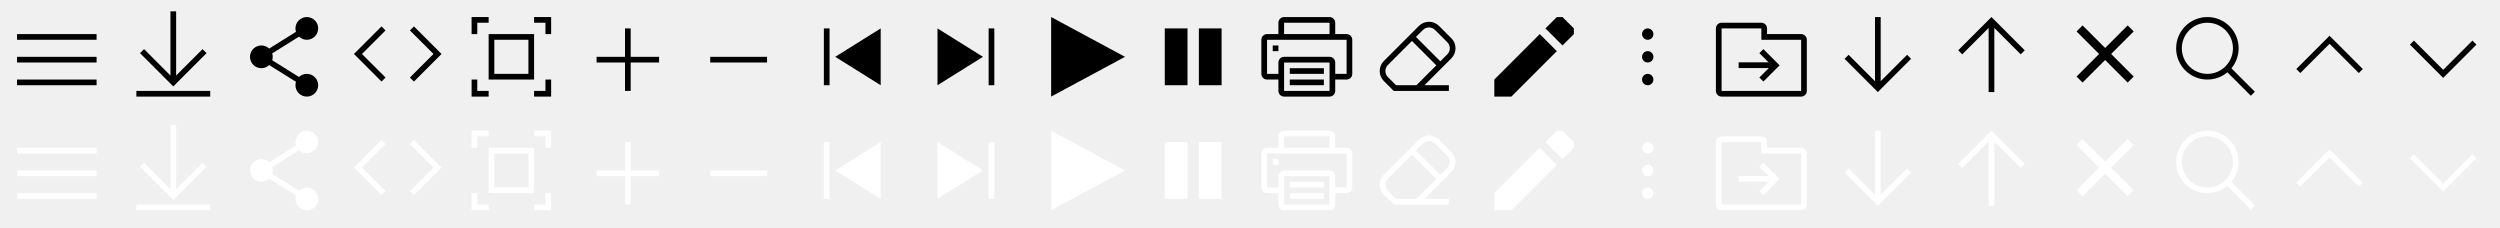
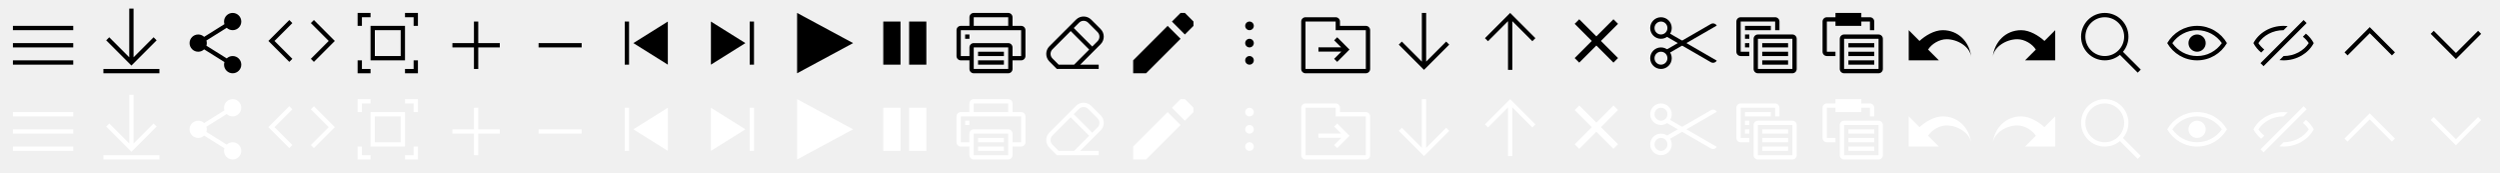
- <svg xmlns="http://www.w3.org/2000/svg" width="440" height="40" viewBox="0 0 440 40" fill="none">
+ <svg xmlns="http://www.w3.org/2000/svg" width="580" height="40" viewBox="0 0 580 40" fill="none">
  <g id="icon-menu-sprite Embedded Viewer">
    <g id="view-settings">
      <path id="Vector" d="M17 26H3V27H17V26Z" fill="white" />
      <path id="Vector_2" d="M17 30H3V31H17V30Z" fill="white" />
      <path id="Vector_3" d="M17 34H3V35H17V34Z" fill="white" />
    </g>
    <g id="download">
      <path id="Union" fill-rule="evenodd" clip-rule="evenodd" d="M31 22H30V33.293L25.354 28.646L24.646 29.354L30.146 34.854L30.5 35.207L30.854 34.854L36.354 29.354L35.647 28.646L31 33.293V22Z" fill="white" />
      <rect id="Rectangle 88" x="24" y="36" width="13" height="1" fill="white" />
    </g>
    <g id="share">
      <path id="share_2" d="M56 25C56 26.105 55.105 27 54 27C53.466 27 52.981 26.791 52.623 26.45L47.908 29.397C47.968 29.587 48 29.79 48 30C48 30.21 47.968 30.413 47.908 30.603L52.623 33.55C52.981 33.209 53.466 33 54 33C55.105 33 56 33.895 56 35C56 36.105 55.105 37 54 37C52.895 37 52 36.105 52 35C52 34.79 52.032 34.587 52.092 34.397L47.377 31.45C47.019 31.791 46.534 32 46 32C44.895 32 44 31.105 44 30C44 28.895 44.895 28 46 28C46.534 28 47.019 28.209 47.377 28.55L52.092 25.603C52.032 25.413 52 25.21 52 25C52 23.895 52.895 23 54 23C55.105 23 56 23.895 56 25Z" fill="white" />
    </g>
    <g id="embed ">
      <g id="embed _2">
        <path d="M67.854 25.354L67.147 24.646L62.293 29.5L67.147 34.354L67.854 33.647L63.707 29.5L67.854 25.354Z" fill="white" />
        <path d="M72.147 25.354L72.854 24.646L77.707 29.5L72.854 34.354L72.147 33.647L76.293 29.5L72.147 25.354Z" fill="white" />
      </g>
    </g>
    <g id="full-screen">
      <path id="Rectangle 81 (Stroke)" fill-rule="evenodd" clip-rule="evenodd" d="M93 27H87V33H93V27ZM86 26V34H94V26H86Z" fill="white" />
      <path id="Subtract" fill-rule="evenodd" clip-rule="evenodd" d="M86 23H83V26H84V24H86V23Z" fill="white" />
      <path id="Subtract_2" fill-rule="evenodd" clip-rule="evenodd" d="M97 26L97 23L94 23L94 24L96 24L96 26L97 26Z" fill="white" />
      <path id="Subtract_3" fill-rule="evenodd" clip-rule="evenodd" d="M94 37L97 37L97 34L96 34L96 36L94 36L94 37Z" fill="white" />
      <path id="Subtract_4" fill-rule="evenodd" clip-rule="evenodd" d="M83 34L83 37L86 37L86 36L84 36L84 34L83 34Z" fill="white" />
    </g>
    <g id="zoom-in">
      <path id="Union_2" fill-rule="evenodd" clip-rule="evenodd" d="M111 25H110V30H105V31H110V36H111V31H116V30H111V25Z" fill="white" />
    </g>
    <g id="zoom-out">
      <rect id="Rectangle 44.8" x="135" y="30" width="1" height="10" transform="rotate(90 135 30)" fill="white" />
    </g>
    <g id="scroll-to-first-sheet">
      <path id="Vector 13 (Stroke)" fill-rule="evenodd" clip-rule="evenodd" d="M155 25L147 30L155 35V25Z" fill="white" />
      <path id="Rectangle 225" d="M145 25H146V35H145V25Z" fill="white" />
    </g>
    <g id="scroll-to-last-sheet">
      <path id="Vector 13 (Stroke)_2" fill-rule="evenodd" clip-rule="evenodd" d="M165 35L173 30L165 25V35Z" fill="white" />
      <path id="Rectangle 225 (Stroke)" fill-rule="evenodd" clip-rule="evenodd" d="M174 35H175V25H174V35Z" fill="white" />
    </g>
    <g id="play">
      <path id="Vector 8 (Stroke)" fill-rule="evenodd" clip-rule="evenodd" d="M185 23L198 30L185 37V23Z" fill="white" />
    </g>
    <g id="pause">
      <path id="Rectangle 81 (Stroke)_2" fill-rule="evenodd" clip-rule="evenodd" d="M205 25V35H209V25H205Z" fill="white" />
      <path id="Rectangle 81.1 (Stroke)" fill-rule="evenodd" clip-rule="evenodd" d="M211 25V35H215V25H211Z" fill="white" />
    </g>
    <g id=" print">
      <path id="Union_3" fill-rule="evenodd" clip-rule="evenodd" d="M226 24H234V26H226V24ZM225 26V24C225 23.448 225.448 23 226 23H234C234.552 23 235 23.448 235 24V26H237C237.552 26 238 26.448 238 27V33C238 33.552 237.552 34 237 34H235V36C235 36.552 234.552 37 234 37H226C225.448 37 225 36.552 225 36V34H223C222.448 34 222 33.552 222 33V27C222 26.448 222.448 26 223 26H225ZM225 33V31C225 30.448 225.448 30 226 30H234C234.552 30 235 30.448 235 31V33H237V27H234H226H223V33H225ZM225 28H224V29H225V28ZM234 31H226V36H234V31ZM227 32H233V33H227V32ZM233 34H227V35H233V34Z" fill="white" />
    </g>
    <g id="clear-style">
      <path id="Union_4" fill-rule="evenodd" clip-rule="evenodd" d="M253.268 24.561C252.291 23.584 250.708 23.584 249.732 24.561L243.561 30.732C242.584 31.709 242.584 33.292 243.561 34.268L245.146 35.854L245.293 36L245.5 36H249.5L249.707 36L255 36V35H250.707L255.439 30.268C256.416 29.292 256.416 27.709 255.439 26.732L253.268 24.561ZM249.293 35L252.793 31.5L248.5 27.207L244.268 31.439C243.682 32.025 243.682 32.975 244.268 33.561L245.707 35L249.293 35ZM249.207 26.5L253.5 30.793L254.732 29.561C255.318 28.975 255.318 28.025 254.732 27.439L252.561 25.268C251.975 24.682 251.025 24.682 250.439 25.268L249.207 26.5Z" fill="white" />
    </g>
    <g id="view-settings_2">
      <path id="Vector_4" d="M17 6H3V7H17V6Z" fill="black" />
      <path id="Vector_5" d="M17 10H3V11H17V10Z" fill="black" />
      <path id="Vector_6" d="M17 14H3V15H17V14Z" fill="black" />
    </g>
    <g id="download_2">
      <path id="Union_5" fill-rule="evenodd" clip-rule="evenodd" d="M31 2H30V13.293L25.354 8.646L24.646 9.354L30.146 14.854L30.5 15.207L30.854 14.854L36.354 9.354L35.647 8.646L31 13.293V2Z" fill="black" />
      <rect id="Rectangle 88_2" x="24" y="16" width="13" height="1" fill="black" />
    </g>
    <g id="share_3">
      <path id="share_4" d="M56 5C56 6.105 55.105 7 54 7C53.466 7 52.981 6.791 52.623 6.45L47.908 9.397C47.968 9.588 48 9.79 48 10C48 10.21 47.968 10.412 47.908 10.603L52.623 13.55C52.981 13.209 53.466 13 54 13C55.105 13 56 13.895 56 15C56 16.105 55.105 17 54 17C52.895 17 52 16.105 52 15C52 14.79 52.032 14.588 52.092 14.397L47.377 11.45C47.019 11.791 46.534 12 46 12C44.895 12 44 11.105 44 10C44 8.895 44.895 8 46 8C46.534 8 47.019 8.209 47.377 8.55L52.092 5.603C52.032 5.412 52 5.21 52 5C52 3.895 52.895 3 54 3C55.105 3 56 3.895 56 5Z" fill="black" />
    </g>
    <g id="embed _3">
      <g id="embed _4">
        <path d="M67.854 5.354L67.147 4.646L62.293 9.5L67.147 14.354L67.854 13.646L63.707 9.5L67.854 5.354Z" fill="black" />
        <path d="M72.147 5.354L72.854 4.646L77.707 9.5L72.854 14.354L72.147 13.646L76.293 9.5L72.147 5.354Z" fill="black" />
      </g>
    </g>
    <g id="full-screen_2">
      <path id="Rectangle 81 (Stroke)_3" fill-rule="evenodd" clip-rule="evenodd" d="M93 7H87V13H93V7ZM86 6V14H94V6H86Z" fill="black" />
      <path id="Subtract_5" fill-rule="evenodd" clip-rule="evenodd" d="M86 3H83V6H84V4H86V3Z" fill="black" />
      <path id="Subtract_6" fill-rule="evenodd" clip-rule="evenodd" d="M97 6L97 3L94 3L94 4L96 4L96 6L97 6Z" fill="black" />
      <path id="Subtract_7" fill-rule="evenodd" clip-rule="evenodd" d="M94 17L97 17L97 14L96 14L96 16L94 16L94 17Z" fill="black" />
      <path id="Subtract_8" fill-rule="evenodd" clip-rule="evenodd" d="M83 14L83 17L86 17L86 16L84 16L84 14L83 14Z" fill="black" />
    </g>
    <g id="zoom-in_2">
      <path id="Union_6" fill-rule="evenodd" clip-rule="evenodd" d="M111 5H110V10H105V11H110V16H111V11H116V10H111V5Z" fill="black" />
    </g>
    <g id="zoom-out_2">
      <rect id="Rectangle 44.8_2" x="135" y="10" width="1" height="10" transform="rotate(90 135 10)" fill="black" />
    </g>
    <g id="scroll-to-first-sheet_2">
      <path id="Vector 13 (Stroke)_3" fill-rule="evenodd" clip-rule="evenodd" d="M155 5L147 10L155 15V5Z" fill="black" />
      <path id="Rectangle 225_2" d="M145 5H146V15H145V5Z" fill="black" />
    </g>
    <g id="scroll-to-last-sheet_2">
      <path id="Vector 13 (Stroke)_4" fill-rule="evenodd" clip-rule="evenodd" d="M165 15L173 10L165 5V15Z" fill="black" />
      <path id="Rectangle 225 (Stroke)_2" fill-rule="evenodd" clip-rule="evenodd" d="M174 15H175V5H174V15Z" fill="black" />
    </g>
    <g id="play_2">
      <path id="Vector 8 (Stroke)_2" fill-rule="evenodd" clip-rule="evenodd" d="M185 3L198 10L185 17V3Z" fill="black" />
    </g>
    <g id="pause_2">
      <path id="Rectangle 81 (Stroke)_4" fill-rule="evenodd" clip-rule="evenodd" d="M205 5V15H209V5H205Z" fill="black" />
      <path id="Rectangle 81.1 (Stroke)_2" fill-rule="evenodd" clip-rule="evenodd" d="M211 5V15H215V5H211Z" fill="black" />
    </g>
    <g id=" print_2">
      <path id="Union_7" fill-rule="evenodd" clip-rule="evenodd" d="M226 4H234V6H226V4ZM225 6V4C225 3.448 225.448 3 226 3H234C234.552 3 235 3.448 235 4V6H237C237.552 6 238 6.448 238 7V13C238 13.552 237.552 14 237 14H235V16C235 16.552 234.552 17 234 17H226C225.448 17 225 16.552 225 16V14H223C222.448 14 222 13.552 222 13V7C222 6.448 222.448 6 223 6H225ZM225 13V11C225 10.448 225.448 10 226 10H234C234.552 10 235 10.448 235 11V13H237V7H234H226H223V13H225ZM225 8H224V9H225V8ZM234 11H226V16H234V11ZM227 12H233V13H227V12ZM233 14H227V15H233V14Z" fill="black" />
    </g>
    <g id="clear-style_2">
      <path id="Union_8" fill-rule="evenodd" clip-rule="evenodd" d="M253.268 4.561C252.291 3.585 250.708 3.585 249.732 4.561L243.561 10.732C242.584 11.709 242.584 13.292 243.561 14.268L245.146 15.854L245.293 16L245.5 16H249.5L249.707 16L255 16V15H250.707L255.439 10.268C256.416 9.292 256.416 7.709 255.439 6.732L253.268 4.561ZM249.293 15L252.793 11.5L248.5 7.207L244.268 11.44C243.682 12.025 243.682 12.975 244.268 13.561L245.707 15L249.293 15ZM249.207 6.5L253.5 10.793L254.732 9.561C255.318 8.975 255.318 8.025 254.732 7.44L252.561 5.268C251.975 4.682 251.025 4.682 250.439 5.268L249.207 6.5Z" fill="black" />
    </g>
    <g id="edit">
      <path id="Vector_7" d="M263 34V37H266L274 29L271 26L263 34Z" fill="white" />
      <path id="Vector 2" d="M275 28L272 25L274 23H275L277 25V26L275 28Z" fill="white" />
    </g>
    <g id="more-vertical">
      <circle id="Ellipse" cx="290" cy="26" r="1" transform="rotate(90 290 26)" fill="white" />
      <circle id="Ellipse_2" cx="290" cy="30" r="1" transform="rotate(90 290 30)" fill="white" />
      <circle id="Ellipse_3" cx="290" cy="34" r="1" transform="rotate(90 290 34)" fill="white" />
    </g>
    <g id="go-to-location">
      <path id="Vector_8" d="M317 26H311V25C311 24.45 310.55 24 310 24H303C302.45 24 302 24.45 302 25V36C302 36.55 302.45 37 303 37H317C317.55 37 318 36.55 318 36V27C318 26.45 317.55 26 317 26ZM317 36H303V25H310V27H317V36Z" fill="white" />
      <path id="Union_9" fill-rule="evenodd" clip-rule="evenodd" d="M309.646 33.647L310.354 34.354L313.207 31.5L310.354 28.646L309.646 29.354L311.268 30.975H306V31.975H311.318L309.646 33.647Z" fill="white" />
    </g>
    <g id="arrow-down">
      <path id="Union_10" fill-rule="evenodd" clip-rule="evenodd" d="M331 23H330V34.293L325.354 29.646L324.646 30.354L330.146 35.854L330.5 36.207L330.854 35.854L336.354 30.354L335.646 29.646L331 34.293V23Z" fill="white" />
    </g>
    <g id="edit_2">
      <path id="Vector_9" d="M263 14V17H266L274 9L271 6L263 14Z" fill="black" />
      <path id="Vector 2_2" d="M275 8L272 5L274 3H275L277 5V6L275 8Z" fill="black" />
    </g>
    <g id="more-vertical_2">
      <circle id="Ellipse_4" cx="290" cy="6" r="1" transform="rotate(90 290 6)" fill="black" />
      <circle id="Ellipse_5" cx="290" cy="10" r="1" transform="rotate(90 290 10)" fill="black" />
      <circle id="Ellipse_6" cx="290" cy="14" r="1" transform="rotate(90 290 14)" fill="black" />
    </g>
    <g id="go-to-location_2">
      <path id="Vector_10" d="M317 6H311V5C311 4.45 310.55 4 310 4H303C302.45 4 302 4.45 302 5V16C302 16.55 302.45 17 303 17H317C317.55 17 318 16.55 318 16V7C318 6.45 317.55 6 317 6ZM317 16H303V5H310V7H317V16Z" fill="black" />
      <path id="Union_11" fill-rule="evenodd" clip-rule="evenodd" d="M309.646 13.646L310.354 14.354L313.207 11.5L310.354 8.646L309.646 9.354L311.268 10.975H306V11.975H311.318L309.646 13.646Z" fill="black" />
    </g>
    <g id="arrow-down_2">
      <path id="Union_12" fill-rule="evenodd" clip-rule="evenodd" d="M331 3H330V14.293L325.354 9.646L324.646 10.354L330.146 15.854L330.5 16.207L330.854 15.854L336.354 10.354L335.646 9.646L331 14.293V3Z" fill="black" />
    </g>
    <g id="arrow-up">
      <path id="Union_13" fill-rule="evenodd" clip-rule="evenodd" d="M350 36.207L351 36.207L351 24.914L355.646 29.561L356.354 28.854L350.854 23.354L350.5 23L350.146 23.354L344.646 28.854L345.354 29.561L350 24.914L350 36.207Z" fill="white" />
    </g>
    <g id="arrow-up_2">
      <path id="Union_14" fill-rule="evenodd" clip-rule="evenodd" d="M350 16.207L351 16.207L351 4.914L355.646 9.561L356.354 8.853L350.854 3.353L350.5 3L350.146 3.353L344.646 8.853L345.354 9.561L350 4.914L350 16.207Z" fill="black" />
    </g>
    <g id="close">
      <path id="Vector 73" d="M366 25L375 34M375 25L366 34" stroke="white" stroke-width="1.5" />
    </g>
    <g id="close_2">
      <path id="Vector 73_2" d="M366 5L375 14M375 5L366 14" stroke="black" stroke-width="1.5" />
    </g>
+     <g id="сut">
+       <circle id="Ellipse 103" cx="385.5" cy="13.5" r="2" stroke="black" />
+       <circle id="Ellipse 104" cx="385.5" cy="6.5" r="2" stroke="black" />
+       <path id="Rectangle 1552" d="M387.188 7.567L398.446 14.067V14.067C398.17 14.545 397.559 14.709 397.08 14.433L386.688 8.433L387.188 7.567Z" fill="black" />
+       <path id="Rectangle 1553" d="M386.688 11.567L397.08 5.567C397.558 5.291 398.17 5.455 398.446 5.933V5.933L387.188 12.433L386.688 11.567Z" fill="black" />
+     </g>
+     <g id="сut_2">
+       <circle id="Ellipse 103_2" cx="385.5" cy="33.5" r="2" stroke="white" />
+       <circle id="Ellipse 104_2" cx="385.5" cy="26.5" r="2" stroke="white" />
+       <path id="Rectangle 1552_2" d="M387.188 27.567L398.446 34.067V34.067C398.17 34.545 397.559 34.709 397.08 34.433L386.688 28.433L387.188 27.567Z" fill="white" />
+       <path id="Rectangle 1553_2" d="M386.688 31.567L397.08 25.567C397.558 25.291 398.17 25.455 398.446 25.933V25.933L387.188 32.433L386.688 31.567Z" fill="white" />
+     </g>
+     <g id="copy">
+       <path id="Union_27" fill-rule="evenodd" clip-rule="evenodd" d="M404 5H412V7H413V5C413 4.448 412.552 4 412 4H404C403.448 4 403 4.448 403 5V12C403 12.552 403.448 13 404 13H406V12H404V5ZM411 6H405V7H411V6ZM408 9V16H416V9H408ZM408 8C407.448 8 407 8.448 407 9V16C407 16.552 407.448 17 408 17H416C416.552 17 417 16.552 417 16V9C417 8.448 416.552 8 416 8H408ZM406 8H405V9H406V8ZM405 10H406V11H405V10ZM415 11V10H409V11H415ZM415 12V13H409V12H415ZM415 15V14H409V15H415Z" fill="black" />
+     </g>
+     <g id="copy_2">
+       <path id="Union_28" fill-rule="evenodd" clip-rule="evenodd" d="M404 25H412V27H413V25C413 24.448 412.552 24 412 24H404C403.448 24 403 24.448 403 25V32C403 32.552 403.448 33 404 33H406V32H404V25ZM411 26H405V27H411V26ZM408 29V36H416V29H408ZM408 28C407.448 28 407 28.448 407 29V36C407 36.552 407.448 37 408 37H416C416.552 37 417 36.552 417 36V29C417 28.448 416.552 28 416 28H408ZM406 28H405V29H406V28ZM405 30H406V31H405V30ZM415 31V30H409V31H415ZM415 32V33H409V32H415ZM415 35V34H409V35H415Z" fill="white" />
+     </g>
+     <g id="paste">
+       <path id="Union_29" fill-rule="evenodd" clip-rule="evenodd" d="M426 3H432V4H434C434.552 4 435 4.448 435 5V7H434V5H432V6H426V5H424V12H426V13H424C423.448 13 423 12.552 423 12V5C423 4.448 423.448 4 424 4H426V3ZM436 16V9H428V16H436ZM428 8C427.448 8 427 8.448 427 9V16C427 16.552 427.448 17 428 17H436C436.552 17 437 16.552 437 16V9C437 8.448 436.552 8 436 8H428ZM429 11V10H435V11H429ZM435 12H429V13H435V12ZM429 15V14H435V15H429Z" fill="black" />
+     </g>
+     <g id="paste_2">
+       <path id="Union_30" fill-rule="evenodd" clip-rule="evenodd" d="M426 23H432V24H434C434.552 24 435 24.448 435 25V27H434V25H432V26H426V25H424V32H426V33H424C423.448 33 423 32.552 423 32V25C423 24.448 423.448 24 424 24H426V23ZM436 36V29H428V36H436ZM428 28C427.448 28 427 28.448 427 29V36C427 36.552 427.448 37 428 37H436C436.552 37 437 36.552 437 36V29C437 28.448 436.552 28 436 28H428ZM429 31V30H435V31H429ZM435 32H429V33H435V32ZM429 35V34H435V35H429Z" fill="white" />
+     </g>
+     <g id="redo">
+       <path id="Vector" d="M469.1 7C471.1 7 473.2 8.3 474.5 9.5L477 7V14H470L472.5 11.5C471.7 10.2 469.9 9.1 468.2 9.1C465.7 9.1 462.8 10.8 462.5 13.2C462.9 9.7 465.5 7 469.1 7Z" fill="black" />
+     </g>
+     <g id="redo_2">
+       <path id="Vector_2" d="M469.1 27C471.1 27 473.2 28.3 474.5 29.5L477 27V34H470L472.5 31.5C471.7 30.2 469.9 29.1 468.2 29.1C465.7 29.1 462.8 30.8 462.5 33.2C462.9 29.7 465.5 27 469.1 27Z" fill="white" />
+     </g>
+     <g id="undo">
+       <path id="Vector_3" d="M450.9 7C448.9 7 446.8 8.3 445.5 9.5L443 7V14H450L447.5 11.5C448.3 10.2 450.1 9.1 451.8 9.1C454.3 9.1 457.2 10.8 457.5 13.2C457.1 9.7 454.5 7 450.9 7Z" fill="black" />
+     </g>
+     <g id="undo_2">
+       <path id="Vector_4" d="M450.9 27C448.9 27 446.8 28.3 445.5 29.5L443 27V34H450L447.5 31.5C448.3 30.2 450.1 29.1 451.8 29.1C454.3 29.1 457.2 30.8 457.5 33.2C457.1 29.7 454.5 27 450.9 27Z" fill="white" />
+     </g>
    <g id="search">
-       <path id="Union_27" fill-rule="evenodd" clip-rule="evenodd" d="M393 8.5C393 10.985 390.985 13 388.5 13C386.015 13 384 10.985 384 8.5C384 6.015 386.015 4 388.5 4C390.985 4 393 6.015 393 8.5ZM392.02 12.727C391.066 13.522 389.839 14 388.5 14C385.462 14 383 11.538 383 8.5C383 5.462 385.462 3 388.5 3C391.538 3 394 5.462 394 8.5C394 9.839 393.522 11.066 392.727 12.02L396.854 16.146L396.146 16.854L392.02 12.727Z" fill="black" />
+       <path id="Union_31" fill-rule="evenodd" clip-rule="evenodd" d="M493 8.5C493 10.985 490.985 13 488.5 13C486.015 13 484 10.985 484 8.5C484 6.015 486.015 4 488.5 4C490.985 4 493 6.015 493 8.5ZM492.02 12.727C491.066 13.522 489.839 14 488.5 14C485.462 14 483 11.538 483 8.5C483 5.462 485.462 3 488.5 3C491.538 3 494 5.462 494 8.5C494 9.839 493.522 11.066 492.727 12.02L496.854 16.146L496.146 16.854L492.02 12.727Z" fill="black" />
    </g>
    <g id="search_2">
-       <path id="Union_28" fill-rule="evenodd" clip-rule="evenodd" d="M393 28.5C393 30.985 390.985 33 388.5 33C386.015 33 384 30.985 384 28.5C384 26.015 386.015 24 388.5 24C390.985 24 393 26.015 393 28.5ZM392.02 32.727C391.066 33.522 389.839 34 388.5 34C385.462 34 383 31.538 383 28.5C383 25.462 385.462 23 388.5 23C391.538 23 394 25.462 394 28.5C394 29.839 393.522 31.066 392.727 32.02L396.854 36.147L396.146 36.854L392.02 32.727Z" fill="white" />
+       <path id="Union_32" fill-rule="evenodd" clip-rule="evenodd" d="M493 28.5C493 30.985 490.985 33 488.5 33C486.015 33 484 30.985 484 28.5C484 26.015 486.015 24 488.5 24C490.985 24 493 26.015 493 28.5ZM492.02 32.727C491.066 33.522 489.839 34 488.5 34C485.462 34 483 31.538 483 28.5C483 25.462 485.462 23 488.5 23C491.538 23 494 25.462 494 28.5C494 29.839 493.522 31.066 492.727 32.02L496.854 36.147L496.146 36.854L492.02 32.727Z" fill="white" />
+     </g>
+     <g id="btn-sheet-view">
+       <path id="Union_33" fill-rule="evenodd" clip-rule="evenodd" d="M509.93 13C507.552 13 505.45 11.815 504.184 10C505.45 8.185 507.552 7 509.93 7C512.307 7 514.409 8.185 515.675 10C514.409 11.815 512.307 13 509.93 13ZM509.93 6C512.891 6 515.476 7.609 516.859 10C515.476 12.391 512.891 14 509.93 14C506.969 14 504.383 12.391 503 10C504.383 7.609 506.969 6 509.93 6ZM509.93 12C511.034 12 511.93 11.105 511.93 10C511.93 8.895 511.034 8 509.93 8C508.825 8 507.93 8.895 507.93 10C507.93 11.105 508.825 12 509.93 12Z" fill="black" />
+     </g>
+     <g id="btn-sheet-view_2">
+       <path id="Union_34" fill-rule="evenodd" clip-rule="evenodd" d="M509.93 33C507.552 33 505.45 31.815 504.184 30C505.45 28.185 507.552 27 509.93 27C512.307 27 514.409 28.185 515.675 30C514.409 31.815 512.307 33 509.93 33ZM509.93 26C512.891 26 515.476 27.609 516.859 30C515.476 32.391 512.891 34 509.93 34C506.969 34 504.383 32.391 503 30C504.383 27.609 506.969 26 509.93 26ZM509.93 32C511.034 32 511.93 31.105 511.93 30C511.93 28.895 511.034 28 509.93 28C508.825 28 507.93 28.895 507.93 30C507.93 31.105 508.825 32 509.93 32Z" fill="white" />
+     </g>
+     <g id="hide-password">
+       <path id="Subtract" fill-rule="evenodd" clip-rule="evenodd" d="M530.948 6.052C530.638 6.018 530.321 6 530 6C526.91 6 524.243 7.635 523 10C523.439 10.836 524.056 11.58 524.807 12.194L525.518 11.482C524.979 11.055 524.519 10.554 524.158 10C525.311 8.231 527.473 7 530 7C530 7 530 7 530 7L530.948 6.052ZM530 13C532.527 13 534.689 11.769 535.842 10C535.481 9.446 535.021 8.945 534.482 8.518L535.194 7.807C535.944 8.42 536.561 9.165 537 10C535.757 12.365 533.09 14 530 14C529.679 14 529.363 13.982 529.052 13.948L530 13Z" fill="black" />
+       <path id="Vector 169" d="M525 15L535 5" stroke="black" />
+     </g>
+     <g id="hide-password_2">
+       <path id="Subtract_2" fill-rule="evenodd" clip-rule="evenodd" d="M530.948 26.052C530.638 26.018 530.321 26 530 26C526.91 26 524.243 27.635 523 30C523.439 30.836 524.056 31.58 524.807 32.194L525.518 31.482C524.979 31.055 524.519 30.554 524.158 30C525.311 28.231 527.473 27 530 27C530 27 530 27 530 27L530.948 26.052ZM530 33C532.527 33 534.689 31.769 535.842 30C535.481 29.446 535.021 28.945 534.482 28.518L535.194 27.807C535.944 28.42 536.561 29.165 537 30C535.757 32.365 533.09 34 530 34C529.679 34 529.363 33.982 529.052 33.948L530 33Z" fill="white" />
+       <path id="Vector 169_2" d="M525 35L535 25" stroke="white" />
    </g>
    <g id="arrow-up">
-       <path id="Union_29" fill-rule="evenodd" clip-rule="evenodd" d="M410 6.293L410.354 6.647L415.854 12.146L415.146 12.854L410 7.707L404.854 12.854L404.146 12.146L409.646 6.647L410 6.293Z" fill="black" />
+       <path id="Union_4" fill-rule="evenodd" clip-rule="evenodd" d="M550 6.293L550.354 6.647L555.854 12.146L555.146 12.854L550 7.707L544.854 12.854L544.146 12.146L549.646 6.647L550 6.293Z" fill="black" />
    </g>
    <g id="arrow-up_2">
-       <path id="Union_30" fill-rule="evenodd" clip-rule="evenodd" d="M410 26.293L410.354 26.646L415.854 32.147L415.146 32.854L410 27.707L404.854 32.854L404.146 32.147L409.646 26.646L410 26.293Z" fill="white" />
+       <path id="Union_3" fill-rule="evenodd" clip-rule="evenodd" d="M550 26.293L550.354 26.646L555.854 32.147L555.146 32.854L550 27.707L544.854 32.854L544.146 32.147L549.646 26.646L550 26.293Z" fill="white" />
    </g>
    <g id="arrow-down">
-       <path id="Union_31" fill-rule="evenodd" clip-rule="evenodd" d="M430 13.707L430.354 13.354L435.854 7.854L435.146 7.146L430 12.293L424.854 7.146L424.146 7.854L429.646 13.354L430 13.707Z" fill="black" />
+       <path id="Union_2" fill-rule="evenodd" clip-rule="evenodd" d="M570 13.707L570.354 13.354L575.854 7.854L575.146 7.146L570 12.293L564.854 7.146L564.146 7.854L569.646 13.354L570 13.707Z" fill="black" />
    </g>
    <g id="arrow-down_2">
-       <path id="Union_32" fill-rule="evenodd" clip-rule="evenodd" d="M430 33.707L430.354 33.354L435.854 27.854L435.146 27.146L430 32.293L424.854 27.146L424.146 27.854L429.646 33.354L430 33.707Z" fill="white" />
+       <path id="Union" fill-rule="evenodd" clip-rule="evenodd" d="M570 33.707L570.354 33.354L575.854 27.854L575.146 27.146L570 32.293L564.854 27.146L564.146 27.854L569.646 33.354L570 33.707Z" fill="white" />
    </g>
  </g>
</svg>
